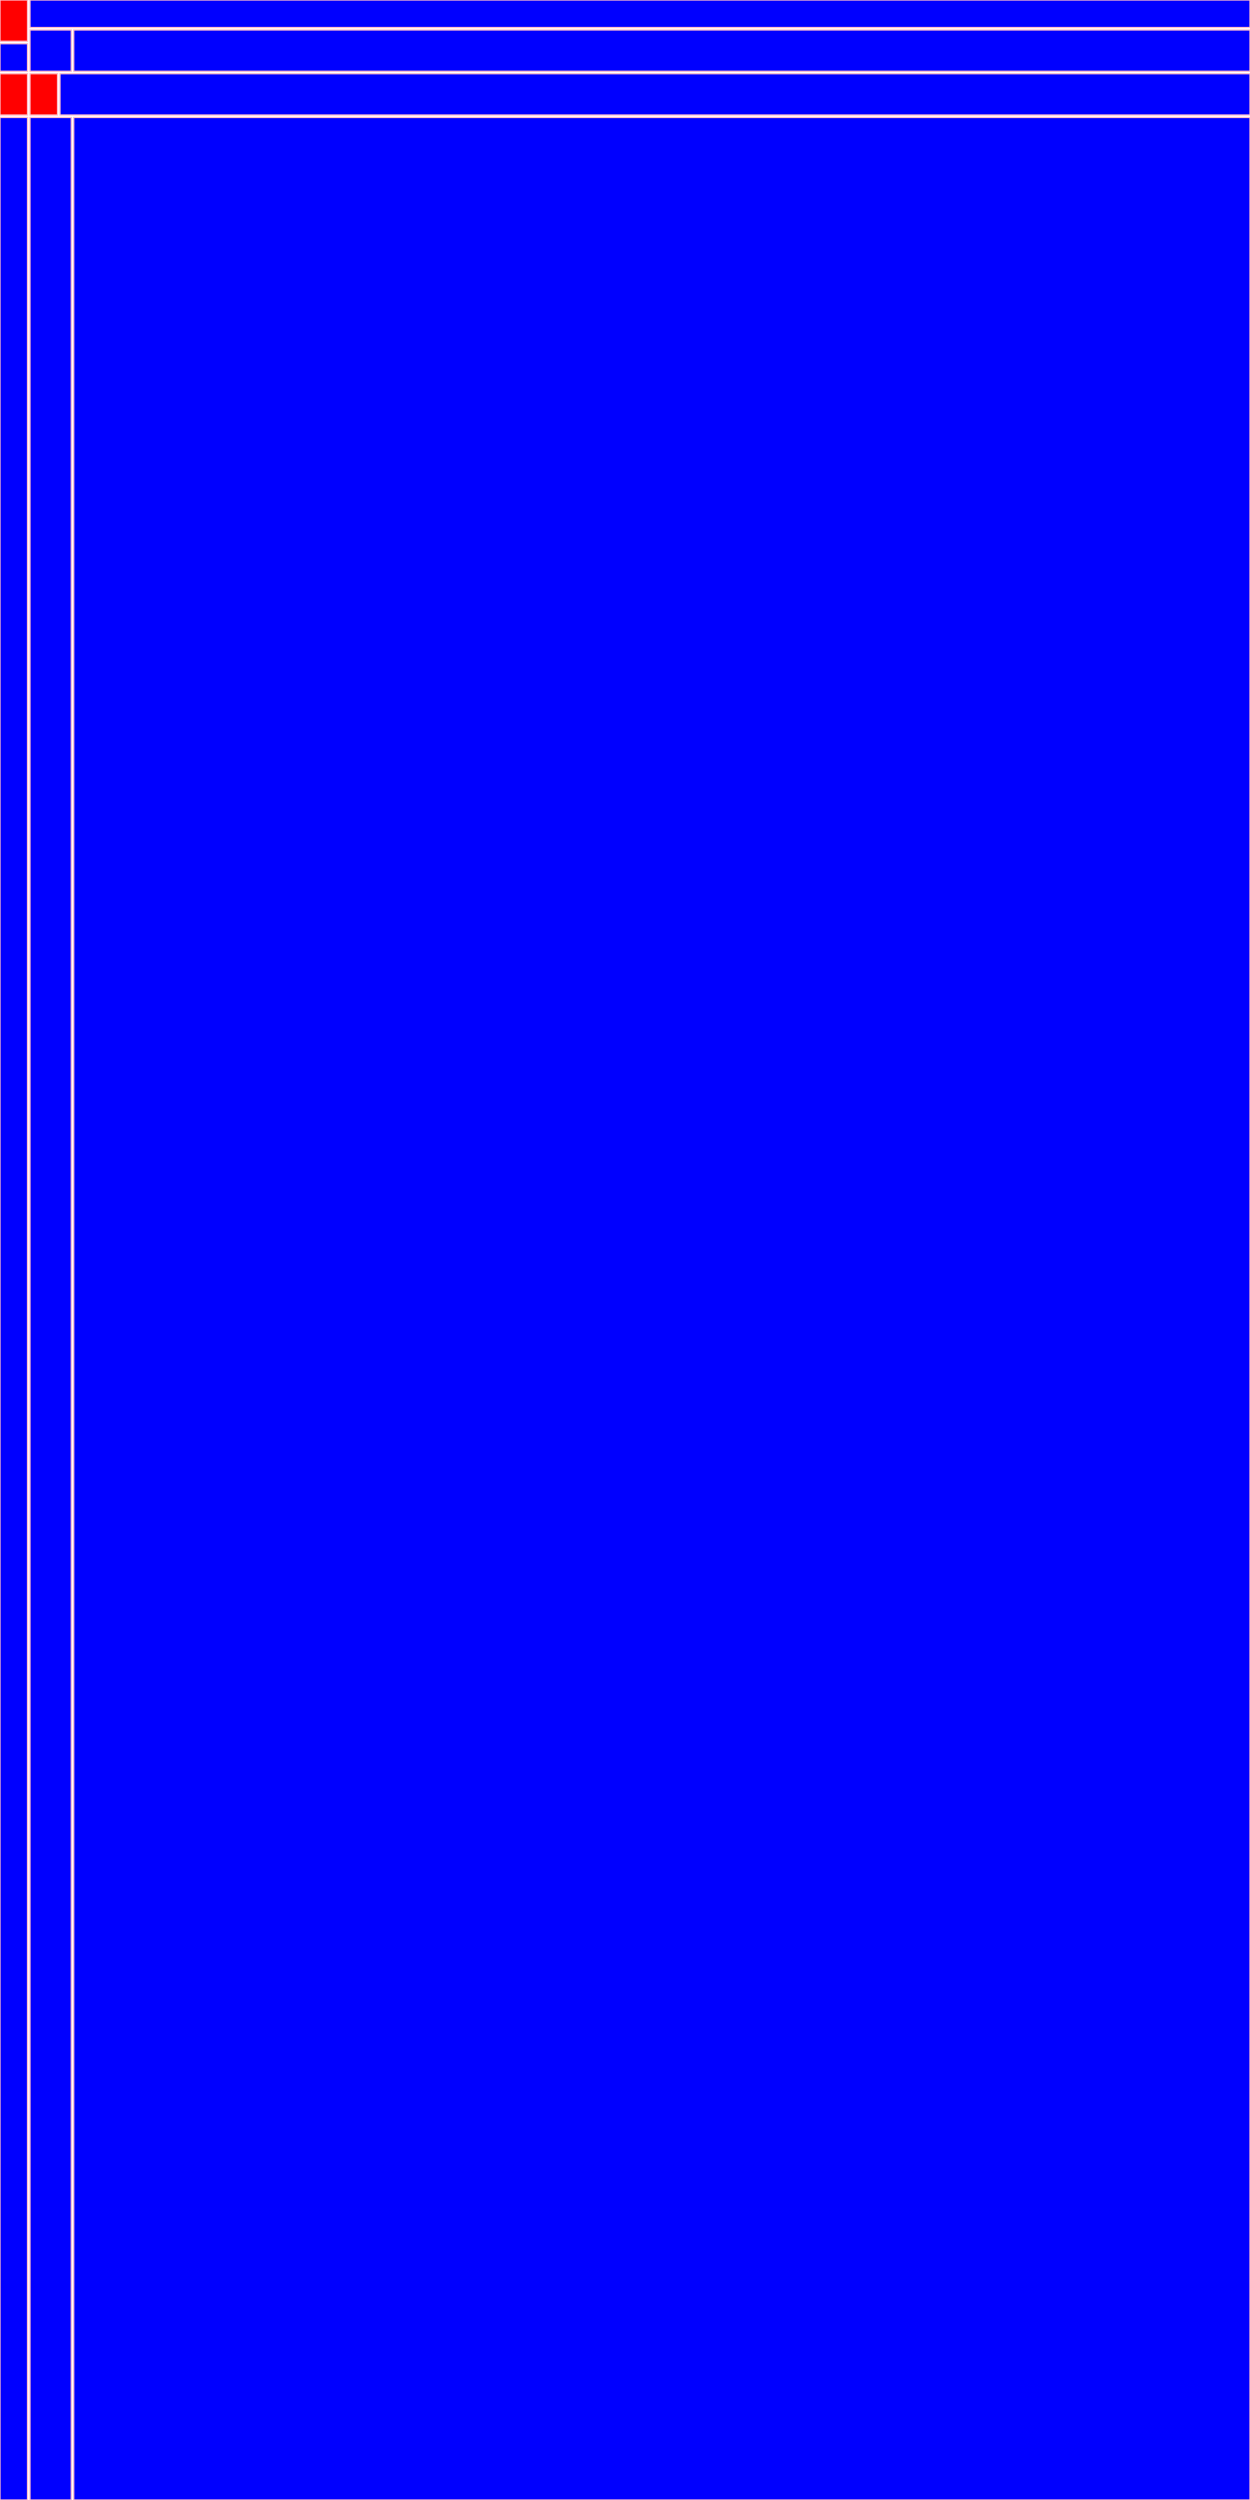
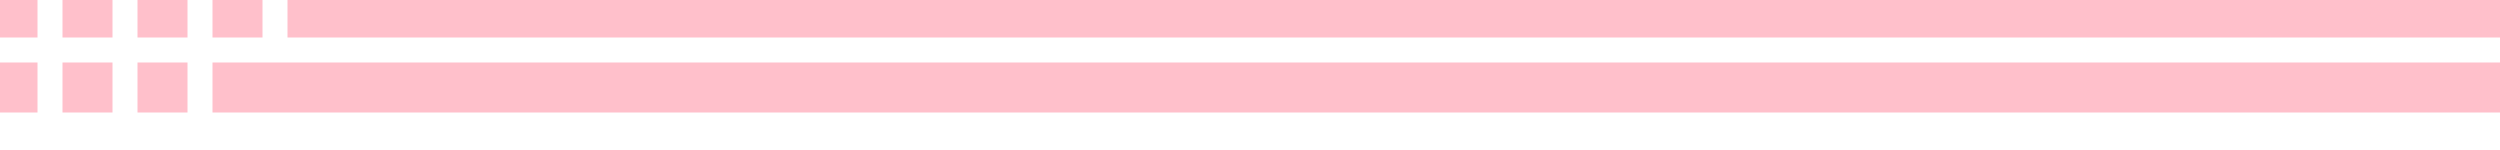
- <svg xmlns="http://www.w3.org/2000/svg" width="1000" height="2000">
-   <rect x="0" y="0" width="22" height="33" style="fill:red; stroke:pink; stroke - width:1; fill - opacity:0.1; stroke - opacity:0.9" />
-   <rect x="0" y="35" width="22" height="22" style="fill:blue; stroke:pink; stroke - width:1; fill - opacity:0.1; stroke - opacity:0.9" />
-   <rect x="0" y="59" width="22" height="33" style="fill:red; stroke:pink; stroke - width:1; fill - opacity:0.1; stroke - opacity:0.9" />
-   <rect x="0" y="94" width="22" height="1906" style="fill:blue; stroke:pink; stroke - width:1; fill - opacity:0.1; stroke - opacity:0.9" />
-   <rect x="24" y="0" width="976" height="22" style="fill:blue; stroke:pink; stroke - width:1; fill - opacity:0.1; stroke - opacity:0.9" />
-   <rect x="24" y="24" width="33" height="33" style="fill:blue; stroke:pink; stroke - width:1; fill - opacity:0.1; stroke - opacity:0.9" />
-   <rect x="59" y="24" width="941" height="33" style="fill:blue; stroke:pink; stroke - width:1; fill - opacity:0.1; stroke - opacity:0.9" />
-   <rect x="24" y="59" width="22" height="33" style="fill:red; stroke:pink; stroke - width:1; fill - opacity:0.1; stroke - opacity:0.9" />
-   <rect x="48" y="59" width="952" height="33" style="fill:blue; stroke:pink; stroke - width:1; fill - opacity:0.1; stroke - opacity:0.9" />
-   <rect x="24" y="94" width="33" height="1906" style="fill:blue; stroke:pink; stroke - width:1; fill - opacity:0.1; stroke - opacity:0.9" />
-   <rect x="59" y="94" width="941" height="1906" style="fill:blue; stroke:pink; stroke - width:1; fill - opacity:0.1; stroke - opacity:0.9" />
+ <svg xmlns="http://www.w3.org/2000/svg" width="100" height="6">
+   <rect x="0" y="0" width="1" height="1" style="fill:red; stroke:pink; stroke - width:1; fill - opacity:0.1; stroke - opacity:0.9" />
+   <rect x="3" y="0" width="1" height="1" style="fill:red; stroke:pink; stroke - width:1; fill - opacity:0.1; stroke - opacity:0.9" />
+   <rect x="6" y="0" width="1" height="1" style="fill:red; stroke:pink; stroke - width:1; fill - opacity:0.1; stroke - opacity:0.9" />
+   <rect x="9" y="0" width="1" height="1" style="fill:red; stroke:pink; stroke - width:1; fill - opacity:0.1; stroke - opacity:0.9" />
+   <rect x="12" y="0" width="88" height="1" style="fill:blue; stroke:pink; stroke - width:1; fill - opacity:0.1; stroke - opacity:0.9" />
+   <rect x="0" y="3" width="1" height="1" style="fill:red; stroke:pink; stroke - width:1; fill - opacity:0.1; stroke - opacity:0.9" />
+   <rect x="3" y="3" width="1" height="1" style="fill:red; stroke:pink; stroke - width:1; fill - opacity:0.1; stroke - opacity:0.9" />
+   <rect x="6" y="3" width="1" height="1" style="fill:red; stroke:pink; stroke - width:1; fill - opacity:0.1; stroke - opacity:0.9" />
+   <rect x="9" y="3" width="91" height="1" style="fill:blue; stroke:pink; stroke - width:1; fill - opacity:0.1; stroke - opacity:0.9" />
</svg>
